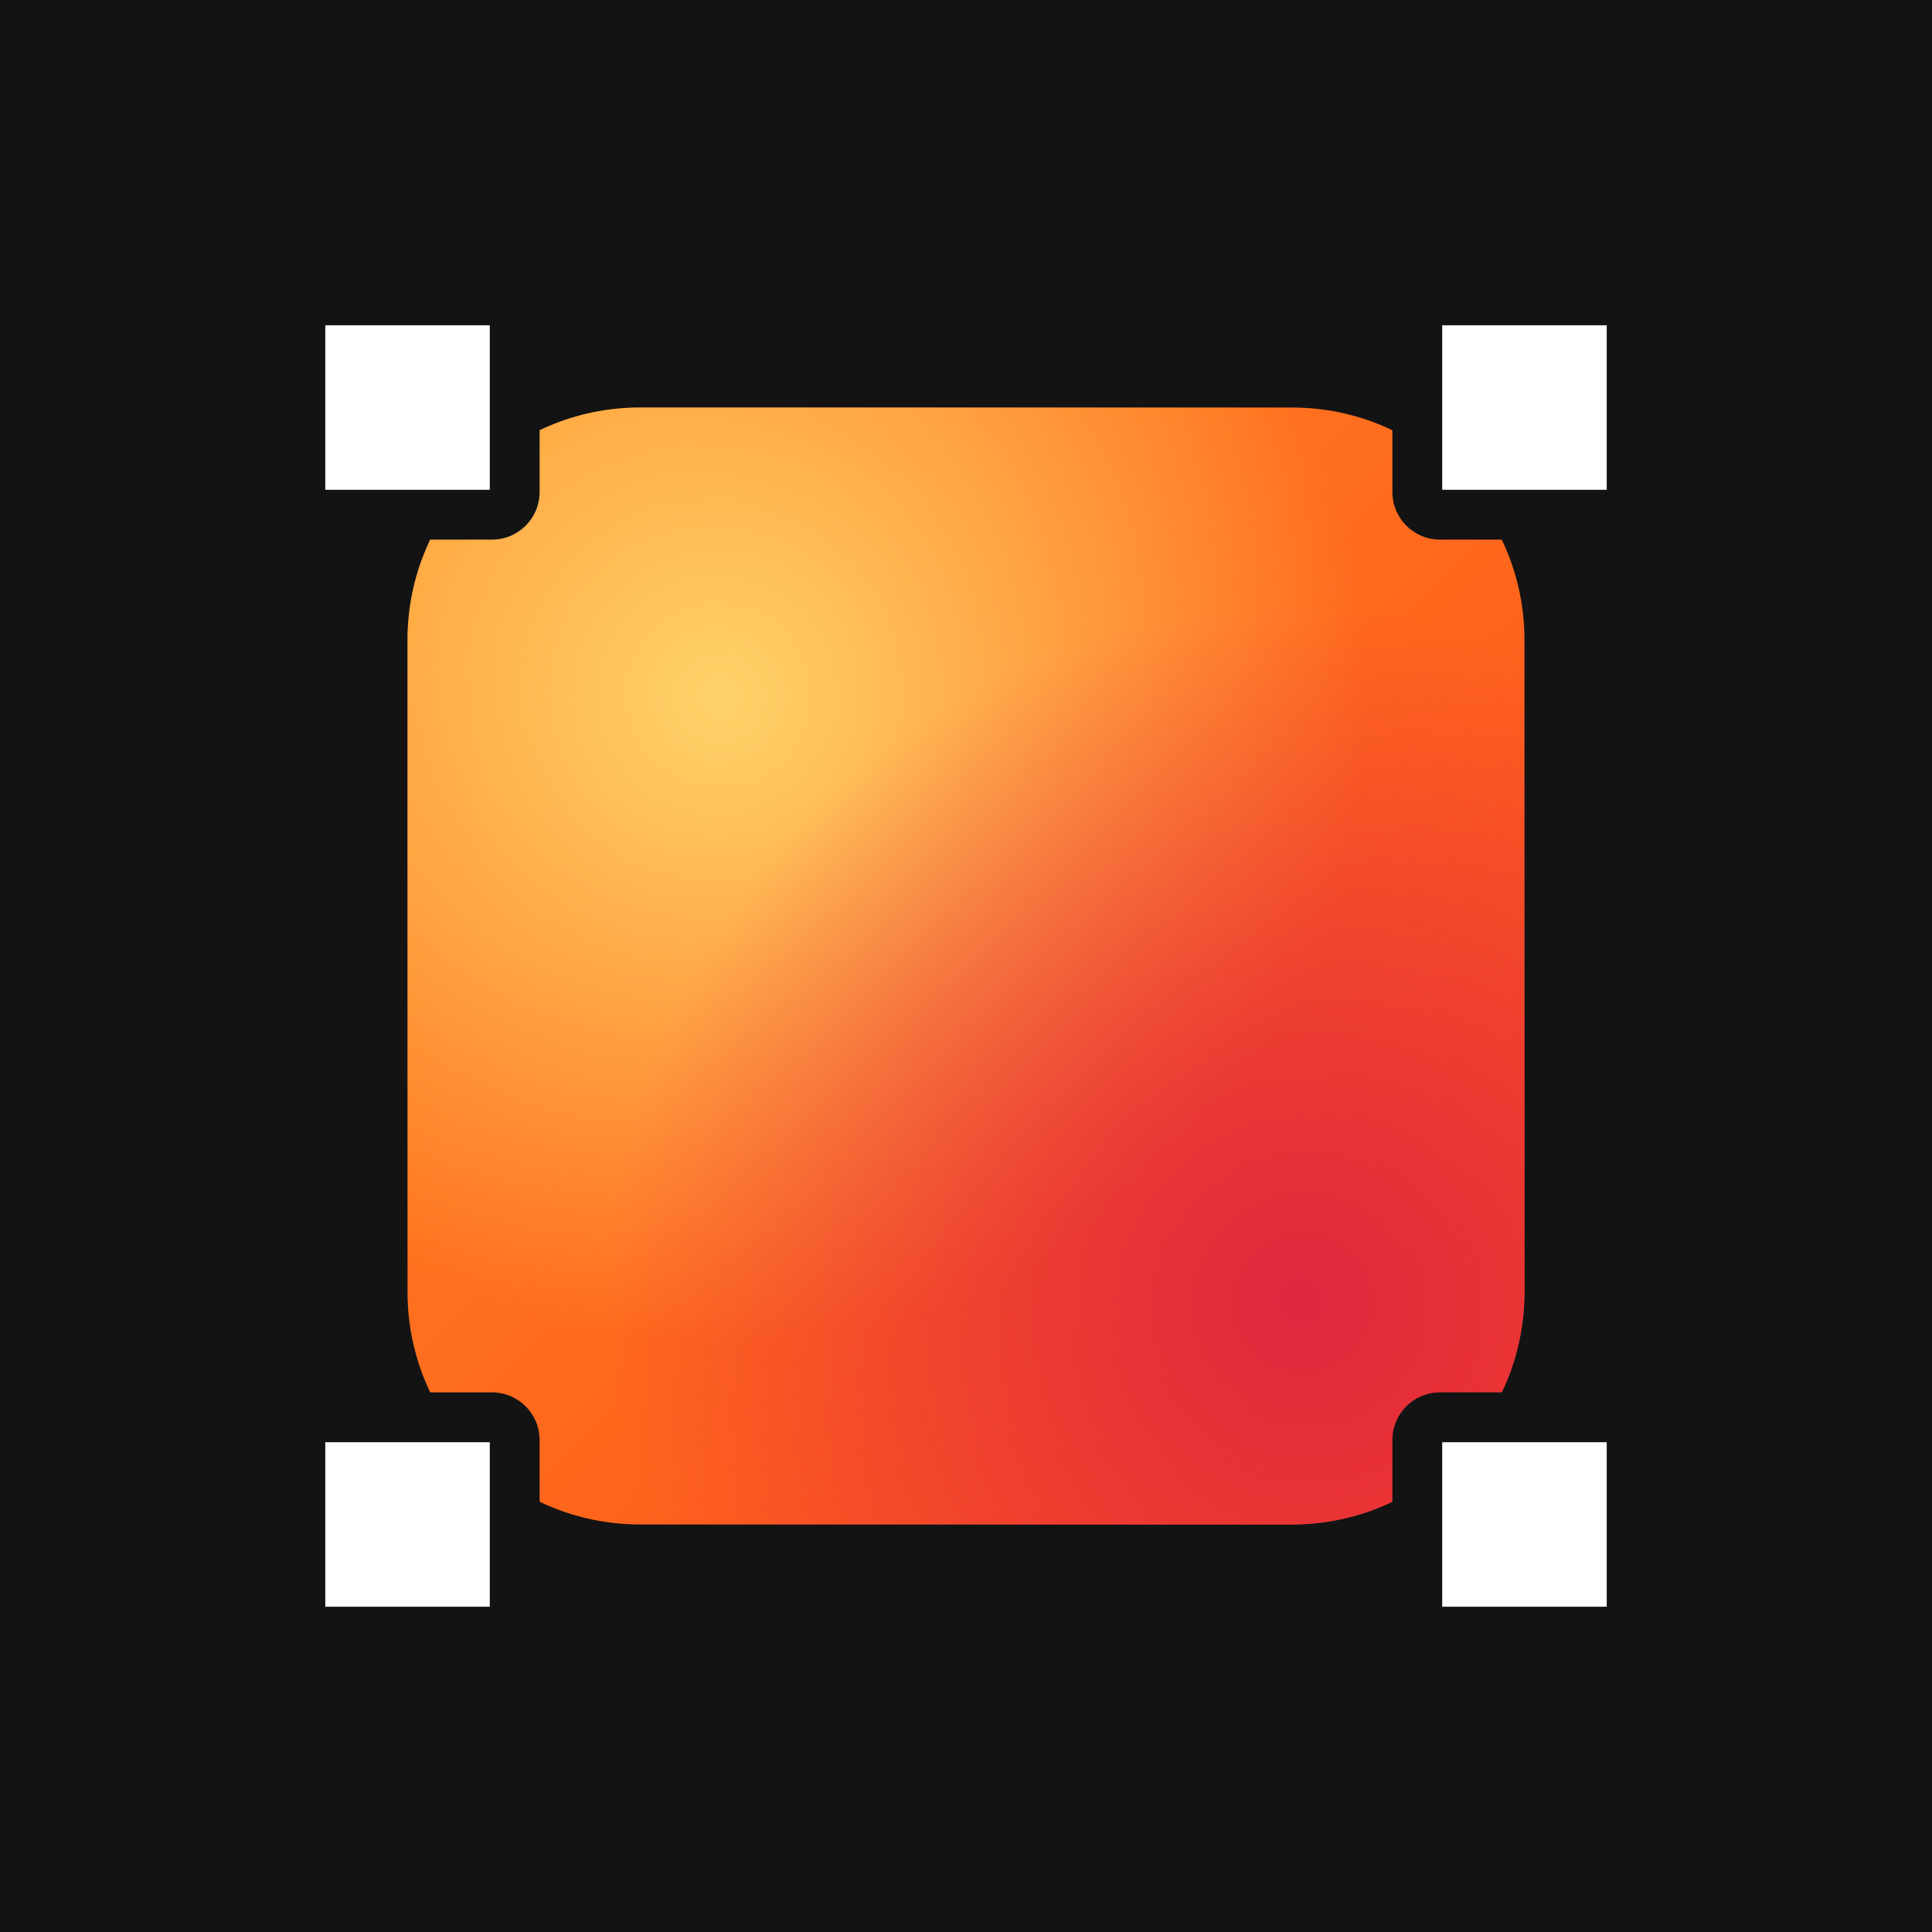
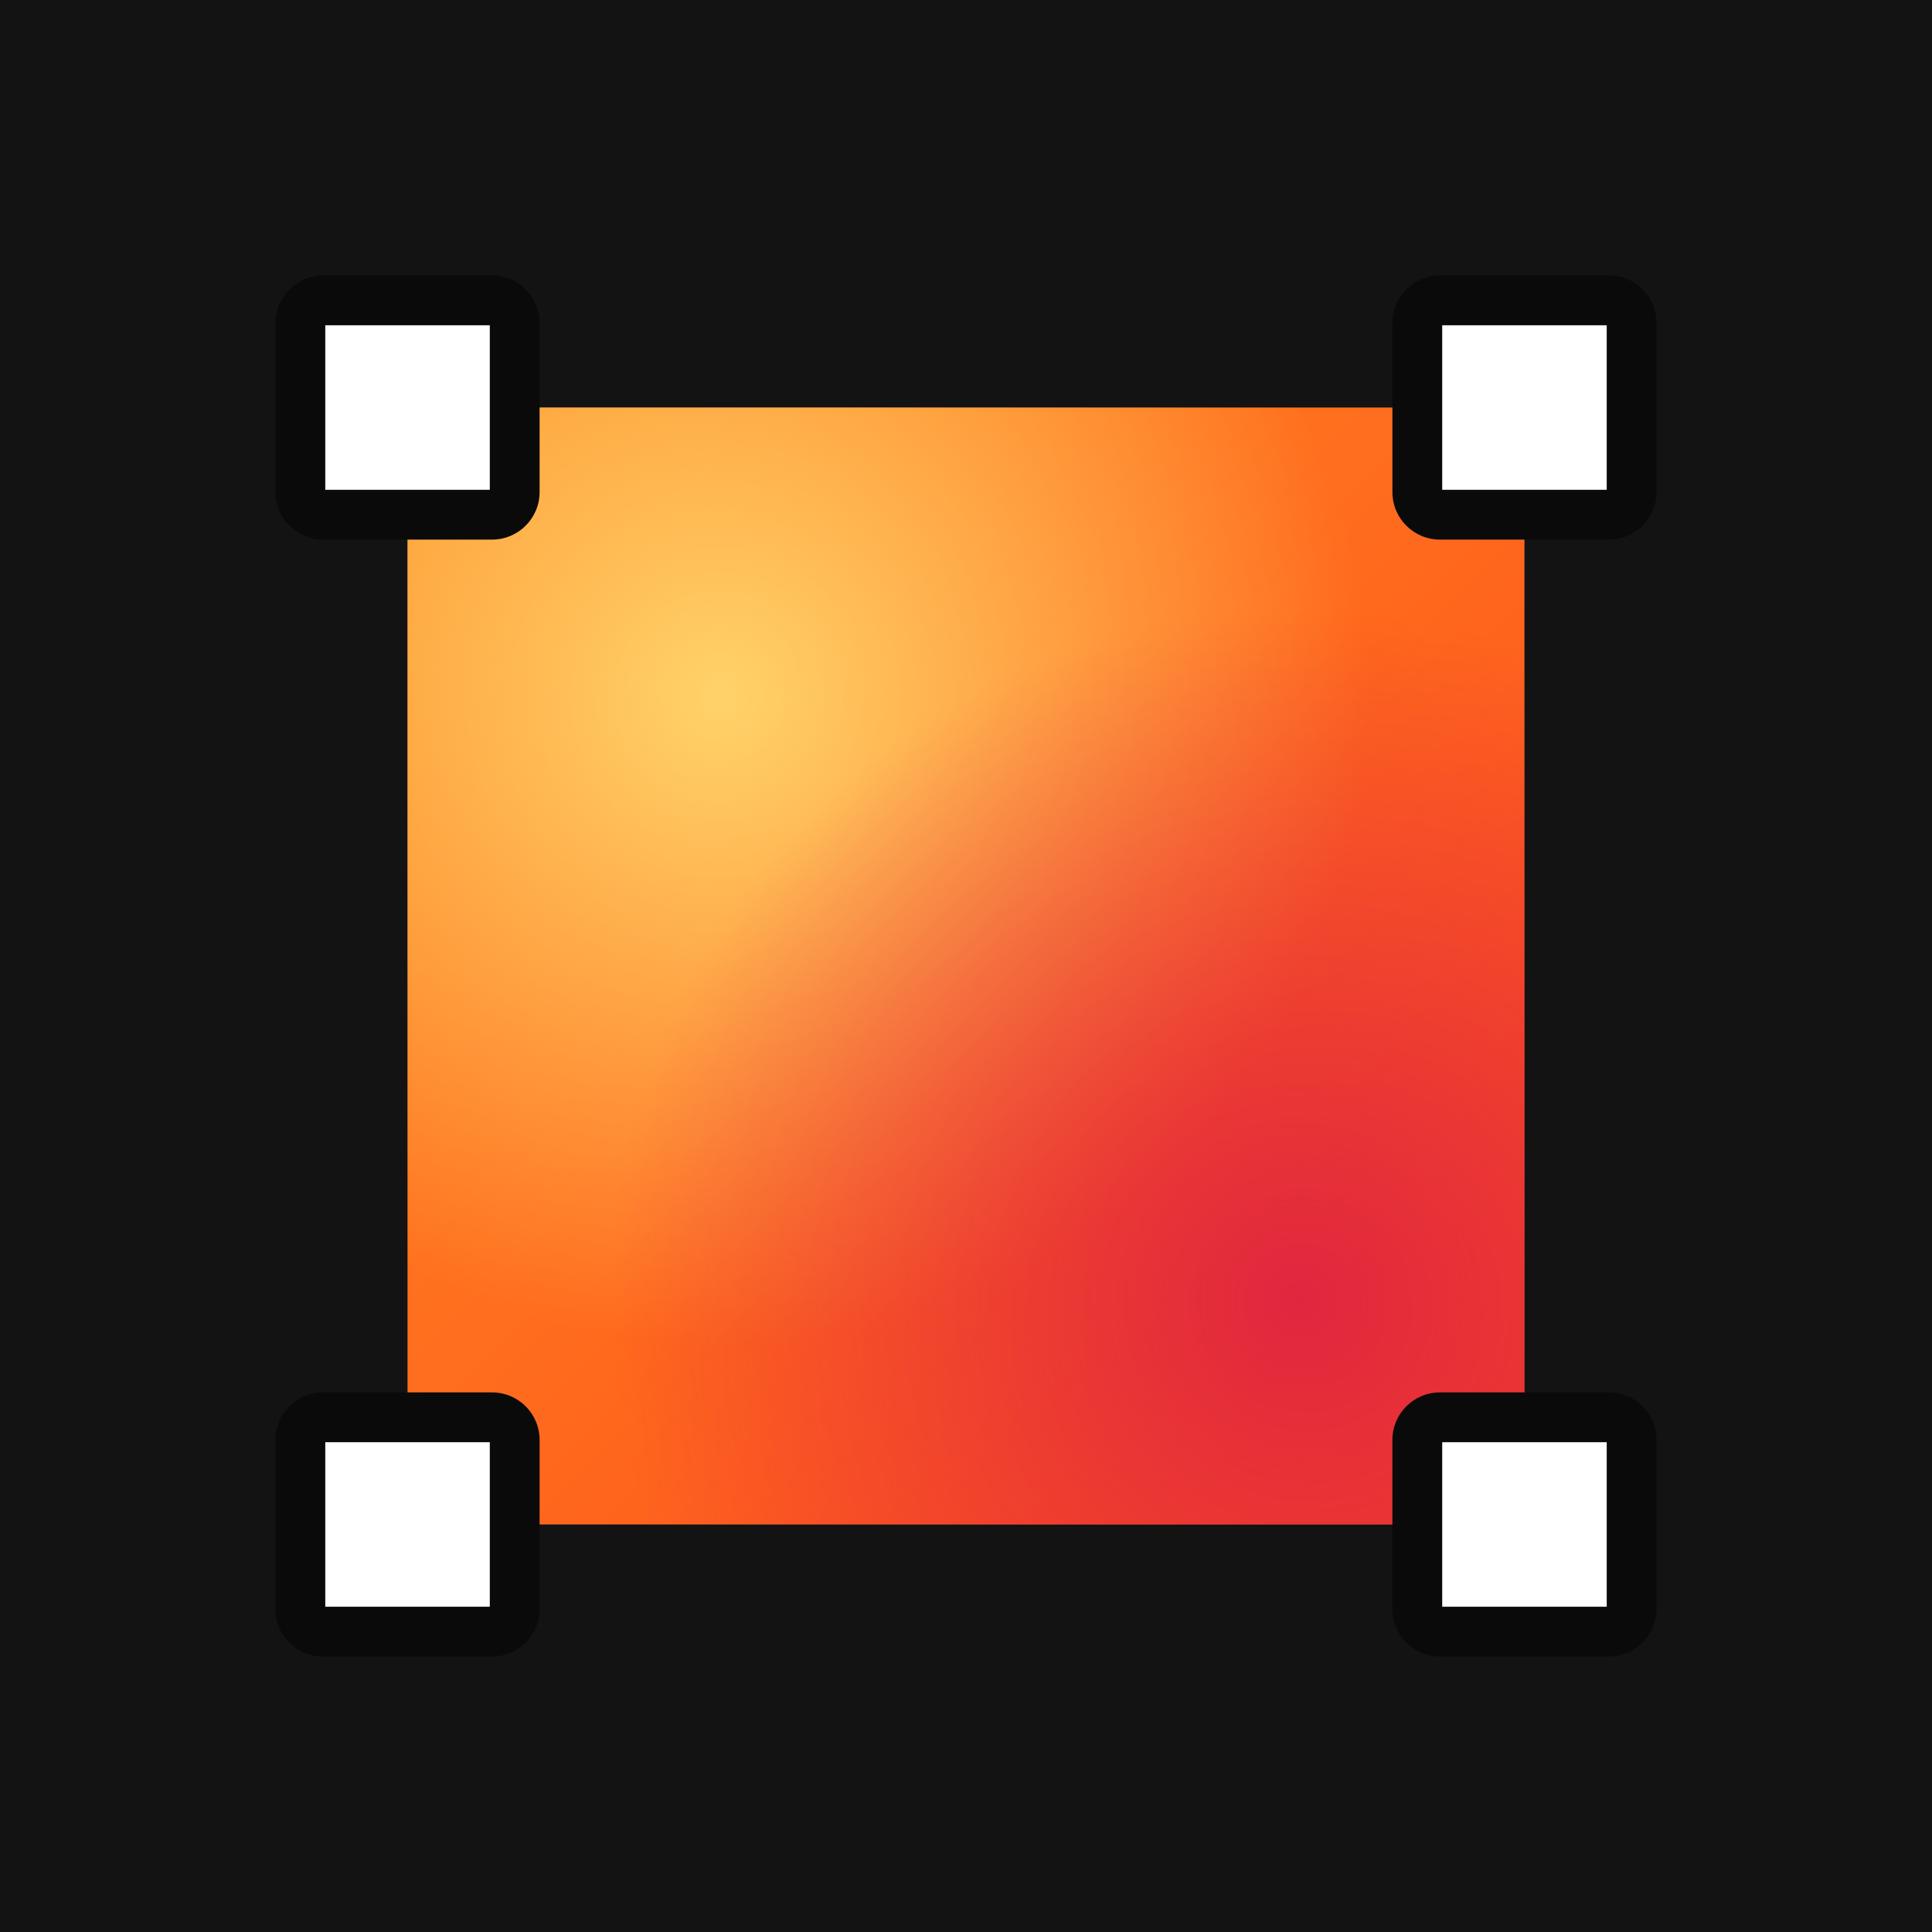
<svg xmlns="http://www.w3.org/2000/svg" width="128" height="128" viewBox="0 0 128 128" fill="none">
  <defs>
    <linearGradient id="b" x1="27" y1="27" x2="101" y2="101" gradientUnits="userSpaceOnUse">
      <stop stop-color="#ff8a1f" />
      <stop offset="1" stop-color="#ff4a1c" />
    </linearGradient>
    <radialGradient id="a" cx="47.72" cy="46.24" r="42.92" gradientUnits="userSpaceOnUse">
      <stop stop-color="#ffd36a" />
      <stop offset="1" stop-color="#ffd36a" stop-opacity="0" />
    </radialGradient>
    <radialGradient id="r" cx="86.2" cy="86.2" r="45.88" gradientUnits="userSpaceOnUse">
      <stop stop-color="#e0263f" />
      <stop offset="1" stop-color="#e0263f" stop-opacity="0" />
    </radialGradient>
  </defs>
  <rect width="128" height="128" rx="0" fill="#131314" />
-   <rect x="27" y="27" width="74" height="74" rx="15.4" fill="url(#b)" />
-   <rect x="27" y="27" width="74" height="74" rx="15.4" fill="url(#a)" />
-   <rect x="27" y="27" width="74" height="74" rx="15.4" fill="url(#r)" />
-   <rect x="18.25" y="18.25" width="17.5" height="17.5" rx="3.15" fill="#131314" />
+   <rect x="27" y="27" width="74" height="74" rx="0" fill="url(#b)" />
+   <rect x="27" y="27" width="74" height="74" rx="0" fill="url(#a)" />
+   <rect x="27" y="27" width="74" height="74" rx="0" fill="url(#r)" />
+   <rect x="18.25" y="18.25" width="17.5" height="17.5" rx="3.15" fill="#0a0a0a" />
  <rect x="21.55" y="21.55" width="10.9" height="10.9" rx="0" fill="#fff" />
-   <rect x="92.25" y="18.25" width="17.5" height="17.5" rx="3.15" fill="#131314" />
+   <rect x="92.25" y="18.25" width="17.5" height="17.5" rx="3.15" fill="#0a0a0a" />
  <rect x="95.55" y="21.55" width="10.9" height="10.9" rx="0" fill="#fff" />
-   <rect x="18.25" y="92.25" width="17.5" height="17.5" rx="3.15" fill="#131314" />
+   <rect x="18.25" y="92.25" width="17.5" height="17.5" rx="3.15" fill="#0a0a0a" />
  <rect x="21.55" y="95.55" width="10.9" height="10.9" rx="0" fill="#fff" />
-   <rect x="92.25" y="92.25" width="17.5" height="17.5" rx="3.15" fill="#131314" />
+   <rect x="92.25" y="92.25" width="17.5" height="17.5" rx="3.15" fill="#0a0a0a" />
  <rect x="95.55" y="95.55" width="10.9" height="10.9" rx="0" fill="#fff" />
</svg>
